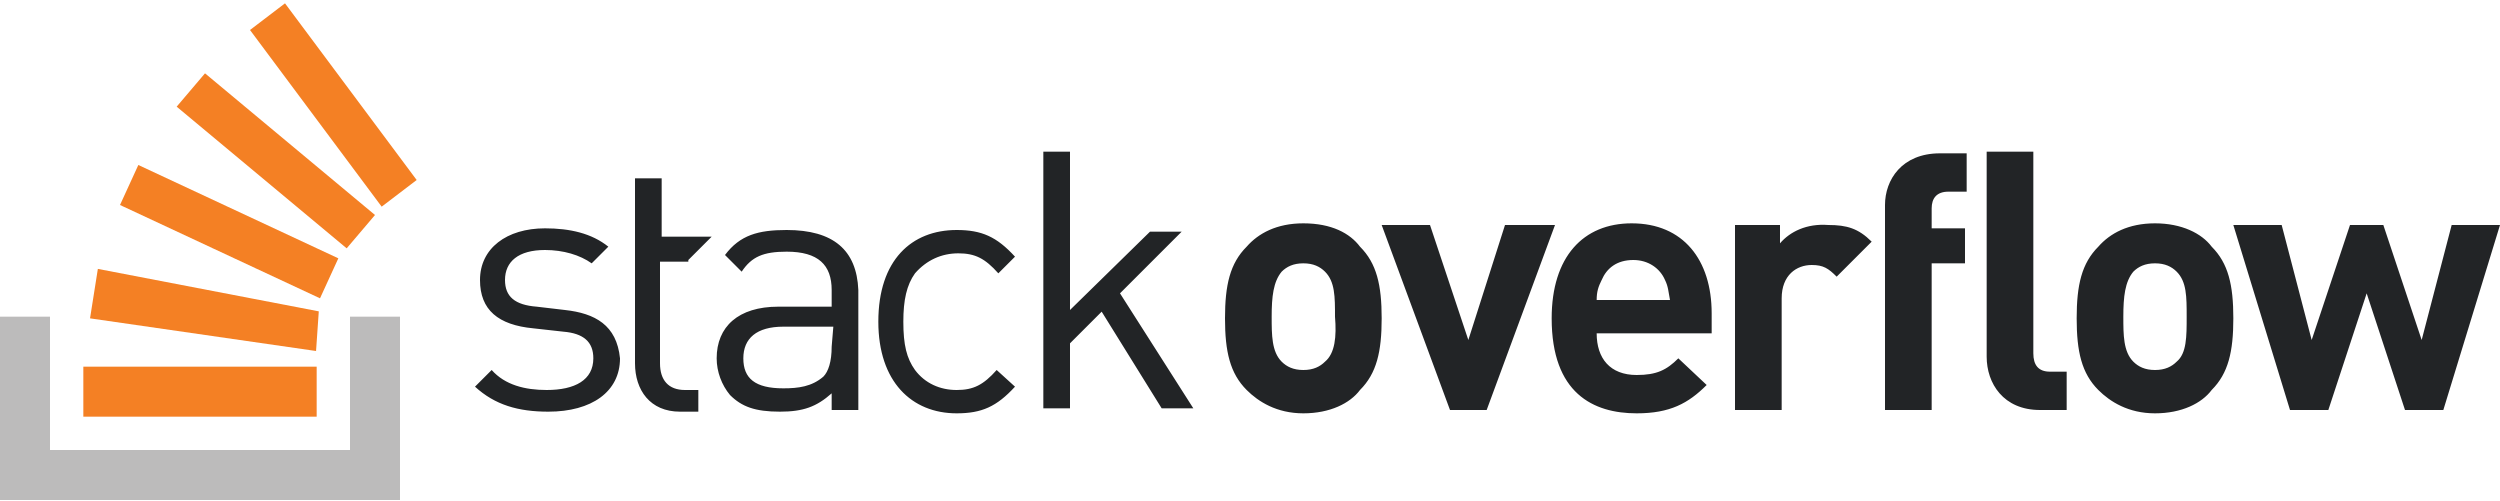
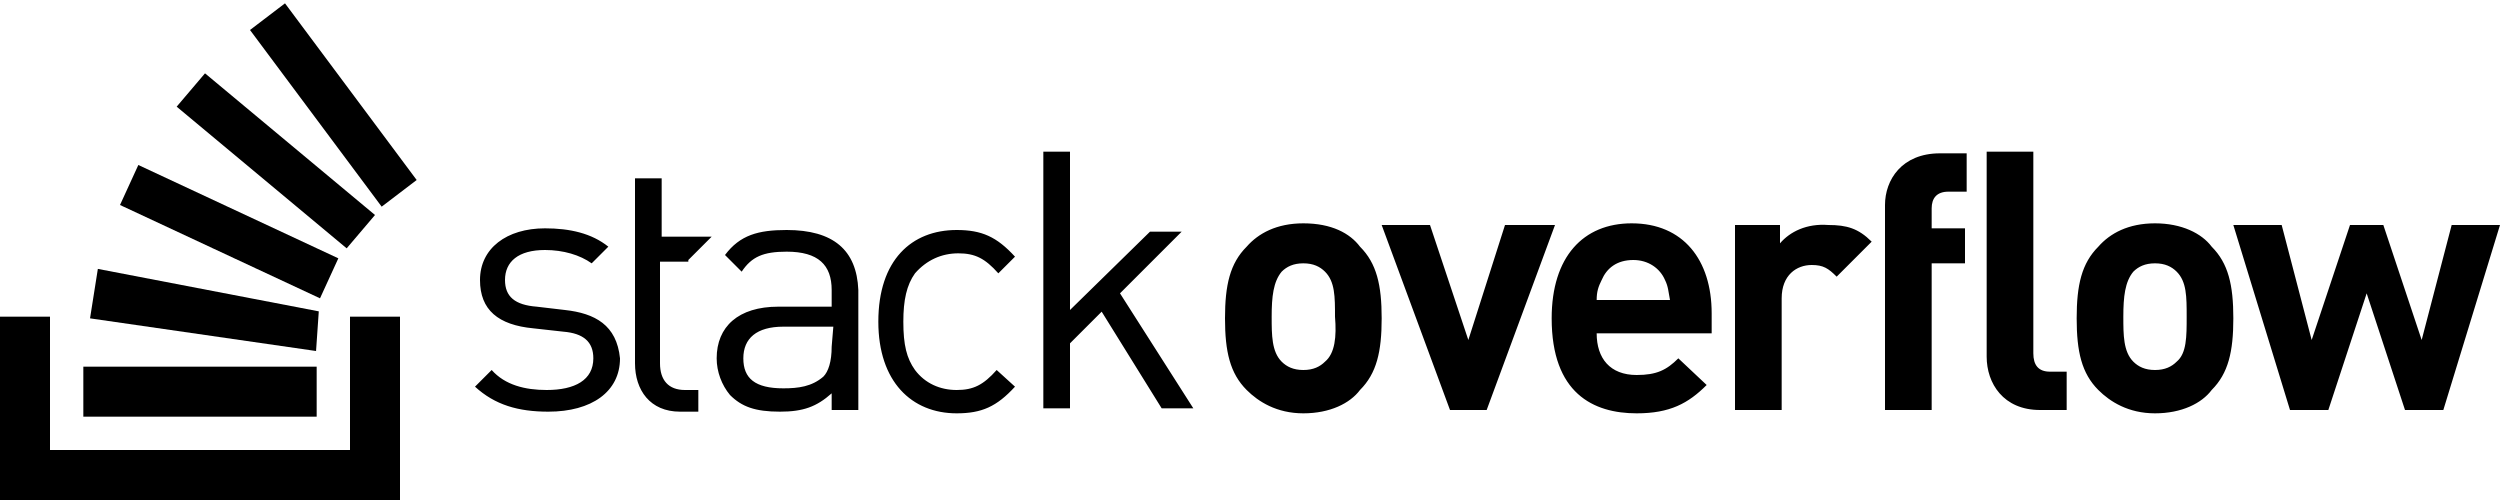
<svg role="icon" class="svg-icon iconLogo" width="150" height="30" viewBox="0 0 150 30">
-   <g fill="none">
-     <path fill="#222426" d="M33.9 18.6l-1.7-.2c-1.3-.1-1.9-.6-1.9-1.6 0-1.1.8-1.8 2.4-1.8 1.1 0 2.1.3 2.8.8l1-1c-1-.8-2.3-1.1-3.8-1.1-2.3 0-3.9 1.2-3.9 3.1 0 1.8 1.1 2.7 3.2 2.9l1.8.2c1.2.1 1.8.6 1.8 1.6 0 1.3-1.1 1.9-2.8 1.9-1.3 0-2.5-.3-3.3-1.2l-1 1c1.2 1.1 2.6 1.5 4.4 1.5 2.6 0 4.3-1.2 4.3-3.2-.2-2-1.5-2.7-3.3-2.9zm13.3-4.8c-1.7 0-2.8.3-3.7 1.5l1 1c.6-.9 1.3-1.2 2.7-1.2 1.9 0 2.7.8 2.7 2.3v1h-3.2c-2.4 0-3.7 1.2-3.7 3.1 0 .8.3 1.6.8 2.2.7.7 1.5 1 3 1 1.4 0 2.2-.3 3.1-1.1v1h1.6v-7.2c-.1-2.4-1.5-3.6-4.3-3.6zm2.7 7c0 .9-.2 1.5-.5 1.8-.7.6-1.5.7-2.4.7-1.7 0-2.4-.6-2.4-1.8 0-1.2.8-1.9 2.4-1.9h3l-.1 1.2zm7.6-5.6c1 0 1.6.3 2.4 1.2l1-1c-1.1-1.2-2-1.6-3.5-1.6-2.7 0-4.7 1.8-4.7 5.5 0 3.6 2 5.5 4.7 5.5 1.5 0 2.4-.4 3.5-1.6l-1.1-1c-.8.9-1.4 1.2-2.4 1.2s-1.9-.4-2.5-1.2c-.5-.7-.7-1.5-.7-2.9 0-1.3.2-2.2.7-2.9.7-.8 1.6-1.2 2.6-1.2zm13.4-1.3H69l-4.8 4.7V9.1h-1.6v15.4h1.6v-3.9l1.9-1.9 3.6 5.8h1.9l-4.4-6.9 3.7-3.7zm7.3-.5c-1.6 0-2.7.6-3.4 1.4-1 1-1.3 2.3-1.3 4.3s.3 3.3 1.3 4.3c.7.7 1.8 1.4 3.4 1.4 1.6 0 2.8-.6 3.4-1.4 1-1 1.3-2.3 1.3-4.3s-.3-3.3-1.3-4.3c-.6-.8-1.7-1.4-3.4-1.4zm1.3 8.3c-.3.3-.7.5-1.3.5-.6 0-1-.2-1.3-.5-.6-.6-.6-1.6-.6-2.7 0-1.2.1-2.1.6-2.7.3-.3.7-.5 1.3-.5.6 0 1 .2 1.3.5.6.6.6 1.5.6 2.7.1 1.2 0 2.2-.6 2.7zm10.8-8.2l-2.2 6.9-2.3-6.9h-2.9L87 24.6h2.2l4.1-11.1h-3zm7.6-.1c-2.9 0-4.8 2-4.8 5.7 0 4.5 2.5 5.7 5.1 5.7 2 0 3.1-.6 4.2-1.7l-1.7-1.6c-.7.7-1.3 1-2.5 1-1.6 0-2.4-1-2.4-2.5h6.9v-1.2c0-3.2-1.7-5.4-4.8-5.4zM95.8 18c0-.5.1-.8.3-1.2.3-.7.9-1.2 1.9-1.2.9 0 1.6.5 1.9 1.2.2.4.2.7.3 1.2h-4.4zm11-3.4v-1.1h-2.7v11.1h2.8v-6.7c0-1.4.9-2 1.8-2 .7 0 1 .2 1.5.7l2.1-2.1c-.8-.8-1.5-1-2.6-1-1.3-.1-2.3.4-2.9 1.1zm6.3-2.3v12.3h2.8v-8.8h2v-2.1h-2v-1.2c0-.6.3-1 1-1h1.1V9.2h-1.6c-2.3 0-3.3 1.6-3.3 3.1zm16.2 1.1c-1.6 0-2.7.6-3.4 1.4-1 1-1.3 2.3-1.3 4.3s.3 3.3 1.3 4.3c.7.7 1.8 1.4 3.4 1.4 1.6 0 2.8-.6 3.4-1.4 1-1 1.3-2.3 1.3-4.3s-.3-3.3-1.3-4.3c-.6-.8-1.8-1.4-3.4-1.4zm1.3 8.3c-.3.3-.7.5-1.3.5-.6 0-1-.2-1.3-.5-.6-.6-.6-1.6-.6-2.7 0-1.2.1-2.1.6-2.7.3-.3.7-.5 1.3-.5.6 0 1 .2 1.3.5.6.6.6 1.5.6 2.7 0 1.2 0 2.2-.6 2.7zm16.5-8.2l-1.8 6.9-2.3-6.9h-2l-2.3 6.9-1.8-6.9H134l3.4 11.1h2.3l2.3-7 2.3 7h2.3l3.4-11.1h-2.9zM122 21.2V9.1h-2.8v12.3c0 1.6 1 3.2 3.2 3.2h1.6v-2.3h-1c-.7 0-1-.4-1-1.1zm-80.7-5.6l1.4-1.4h-3v-3.5h-1.6v11.1c0 1.6.9 2.9 2.7 2.9h1.1v-1.3h-.8c-1 0-1.5-.6-1.5-1.6v-6.1h1.7v-.1z" />
-     <path fill="#BCBBBB" d="M21 27v-8h3v11H0V19h3v8z" />
-     <path fill="#F48024" d="M5.402 19.101l13.561 1.96.164-2.38-13.256-2.547-.469 2.967zM7.2 12.3l12 5.6 1.1-2.4-12-5.6-1.1 2.4zm3.4-5.9l10.2 8.5 1.7-2-10.2-8.5-1.7 2zM17.1.2L15 1.8l7.9 10.6 2.1-1.6L17.1.2zM5 25h14v-3H5v3z" />
+   <g>
+     <path d="M33.9 18.6l-1.7-.2c-1.3-.1-1.9-.6-1.9-1.6 0-1.1.8-1.8 2.4-1.8 1.1 0 2.1.3 2.8.8l1-1c-1-.8-2.3-1.1-3.8-1.1-2.3 0-3.9 1.2-3.9 3.1 0 1.8 1.1 2.7 3.2 2.9l1.8.2c1.2.1 1.8.6 1.8 1.6 0 1.3-1.1 1.9-2.8 1.9-1.3 0-2.5-.3-3.3-1.2l-1 1c1.2 1.1 2.6 1.5 4.4 1.5 2.6 0 4.3-1.2 4.3-3.2-.2-2-1.5-2.7-3.3-2.9zm13.3-4.8c-1.7 0-2.8.3-3.7 1.5l1 1c.6-.9 1.3-1.2 2.7-1.2 1.9 0 2.7.8 2.7 2.3v1h-3.2c-2.4 0-3.7 1.2-3.7 3.1 0 .8.3 1.6.8 2.2.7.7 1.5 1 3 1 1.4 0 2.2-.3 3.1-1.1v1h1.6v-7.2c-.1-2.4-1.5-3.6-4.3-3.6zm2.7 7c0 .9-.2 1.5-.5 1.8-.7.6-1.5.7-2.4.7-1.7 0-2.4-.6-2.4-1.8 0-1.2.8-1.9 2.4-1.9h3l-.1 1.2zm7.6-5.6c1 0 1.6.3 2.4 1.2l1-1c-1.1-1.2-2-1.6-3.5-1.6-2.7 0-4.7 1.8-4.7 5.5 0 3.6 2 5.5 4.7 5.5 1.5 0 2.4-.4 3.5-1.6l-1.1-1c-.8.9-1.4 1.2-2.4 1.2s-1.9-.4-2.5-1.2c-.5-.7-.7-1.5-.7-2.9 0-1.3.2-2.2.7-2.9.7-.8 1.6-1.2 2.6-1.2zm13.4-1.3H69l-4.8 4.7V9.1h-1.6v15.4h1.6v-3.9l1.9-1.9 3.6 5.8h1.9l-4.4-6.9 3.7-3.7zm7.3-.5c-1.6 0-2.7.6-3.4 1.4-1 1-1.3 2.3-1.3 4.3s.3 3.3 1.3 4.3c.7.7 1.8 1.4 3.4 1.4 1.6 0 2.8-.6 3.4-1.4 1-1 1.3-2.3 1.3-4.3s-.3-3.3-1.3-4.3c-.6-.8-1.7-1.4-3.4-1.4zm1.3 8.3c-.3.3-.7.5-1.3.5-.6 0-1-.2-1.3-.5-.6-.6-.6-1.6-.6-2.7 0-1.2.1-2.1.6-2.7.3-.3.7-.5 1.3-.5.6 0 1 .2 1.3.5.6.6.6 1.5.6 2.7.1 1.2 0 2.2-.6 2.7zm10.8-8.2l-2.2 6.9-2.3-6.9h-2.9L87 24.6h2.2l4.1-11.1h-3zm7.6-.1c-2.9 0-4.8 2-4.8 5.7 0 4.5 2.5 5.7 5.1 5.7 2 0 3.1-.6 4.2-1.7l-1.7-1.6c-.7.7-1.3 1-2.5 1-1.6 0-2.4-1-2.4-2.5h6.9v-1.2c0-3.2-1.7-5.4-4.8-5.4zM95.8 18c0-.5.1-.8.3-1.2.3-.7.9-1.2 1.9-1.2.9 0 1.6.5 1.9 1.2.2.4.2.7.3 1.2h-4.4zm11-3.4v-1.1h-2.7v11.1h2.8v-6.7c0-1.4.9-2 1.8-2 .7 0 1 .2 1.5.7l2.1-2.1c-.8-.8-1.5-1-2.6-1-1.3-.1-2.3.4-2.9 1.1zm6.3-2.3v12.3h2.8v-8.8h2v-2.1h-2v-1.2c0-.6.3-1 1-1h1.1V9.2h-1.6c-2.3 0-3.3 1.6-3.3 3.1zm16.2 1.1c-1.6 0-2.7.6-3.4 1.4-1 1-1.3 2.3-1.3 4.3s.3 3.3 1.3 4.3c.7.7 1.8 1.4 3.4 1.4 1.6 0 2.8-.6 3.4-1.4 1-1 1.3-2.3 1.3-4.3s-.3-3.3-1.3-4.3c-.6-.8-1.8-1.4-3.4-1.4zm1.3 8.3c-.3.3-.7.5-1.3.5-.6 0-1-.2-1.3-.5-.6-.6-.6-1.6-.6-2.7 0-1.2.1-2.1.6-2.7.3-.3.7-.5 1.3-.5.6 0 1 .2 1.3.5.6.6.6 1.5.6 2.7 0 1.2 0 2.2-.6 2.7zm16.5-8.2l-1.8 6.9-2.3-6.9h-2l-2.3 6.9-1.8-6.9H134l3.4 11.1h2.3l2.3-7 2.3 7h2.3l3.4-11.1h-2.9zM122 21.2V9.1h-2.8v12.3c0 1.6 1 3.2 3.2 3.2h1.6v-2.3h-1c-.7 0-1-.4-1-1.1zm-80.7-5.6l1.4-1.4h-3v-3.5h-1.6v11.1c0 1.6.9 2.9 2.7 2.9h1.1v-1.3h-.8c-1 0-1.5-.6-1.5-1.6v-6.1h1.7v-.1z" />
+     <path d="M21 27v-8h3v11H0V19h3v8z" />
+     <path d="M5.402 19.101l13.561 1.96.164-2.38-13.256-2.547-.469 2.967zM7.2 12.3l12 5.6 1.1-2.4-12-5.6-1.1 2.4zm3.4-5.9l10.2 8.5 1.7-2-10.2-8.5-1.7 2zM17.1.2L15 1.8l7.9 10.6 2.1-1.6L17.1.2zM5 25h14v-3H5v3z" />
  </g>
</svg>
